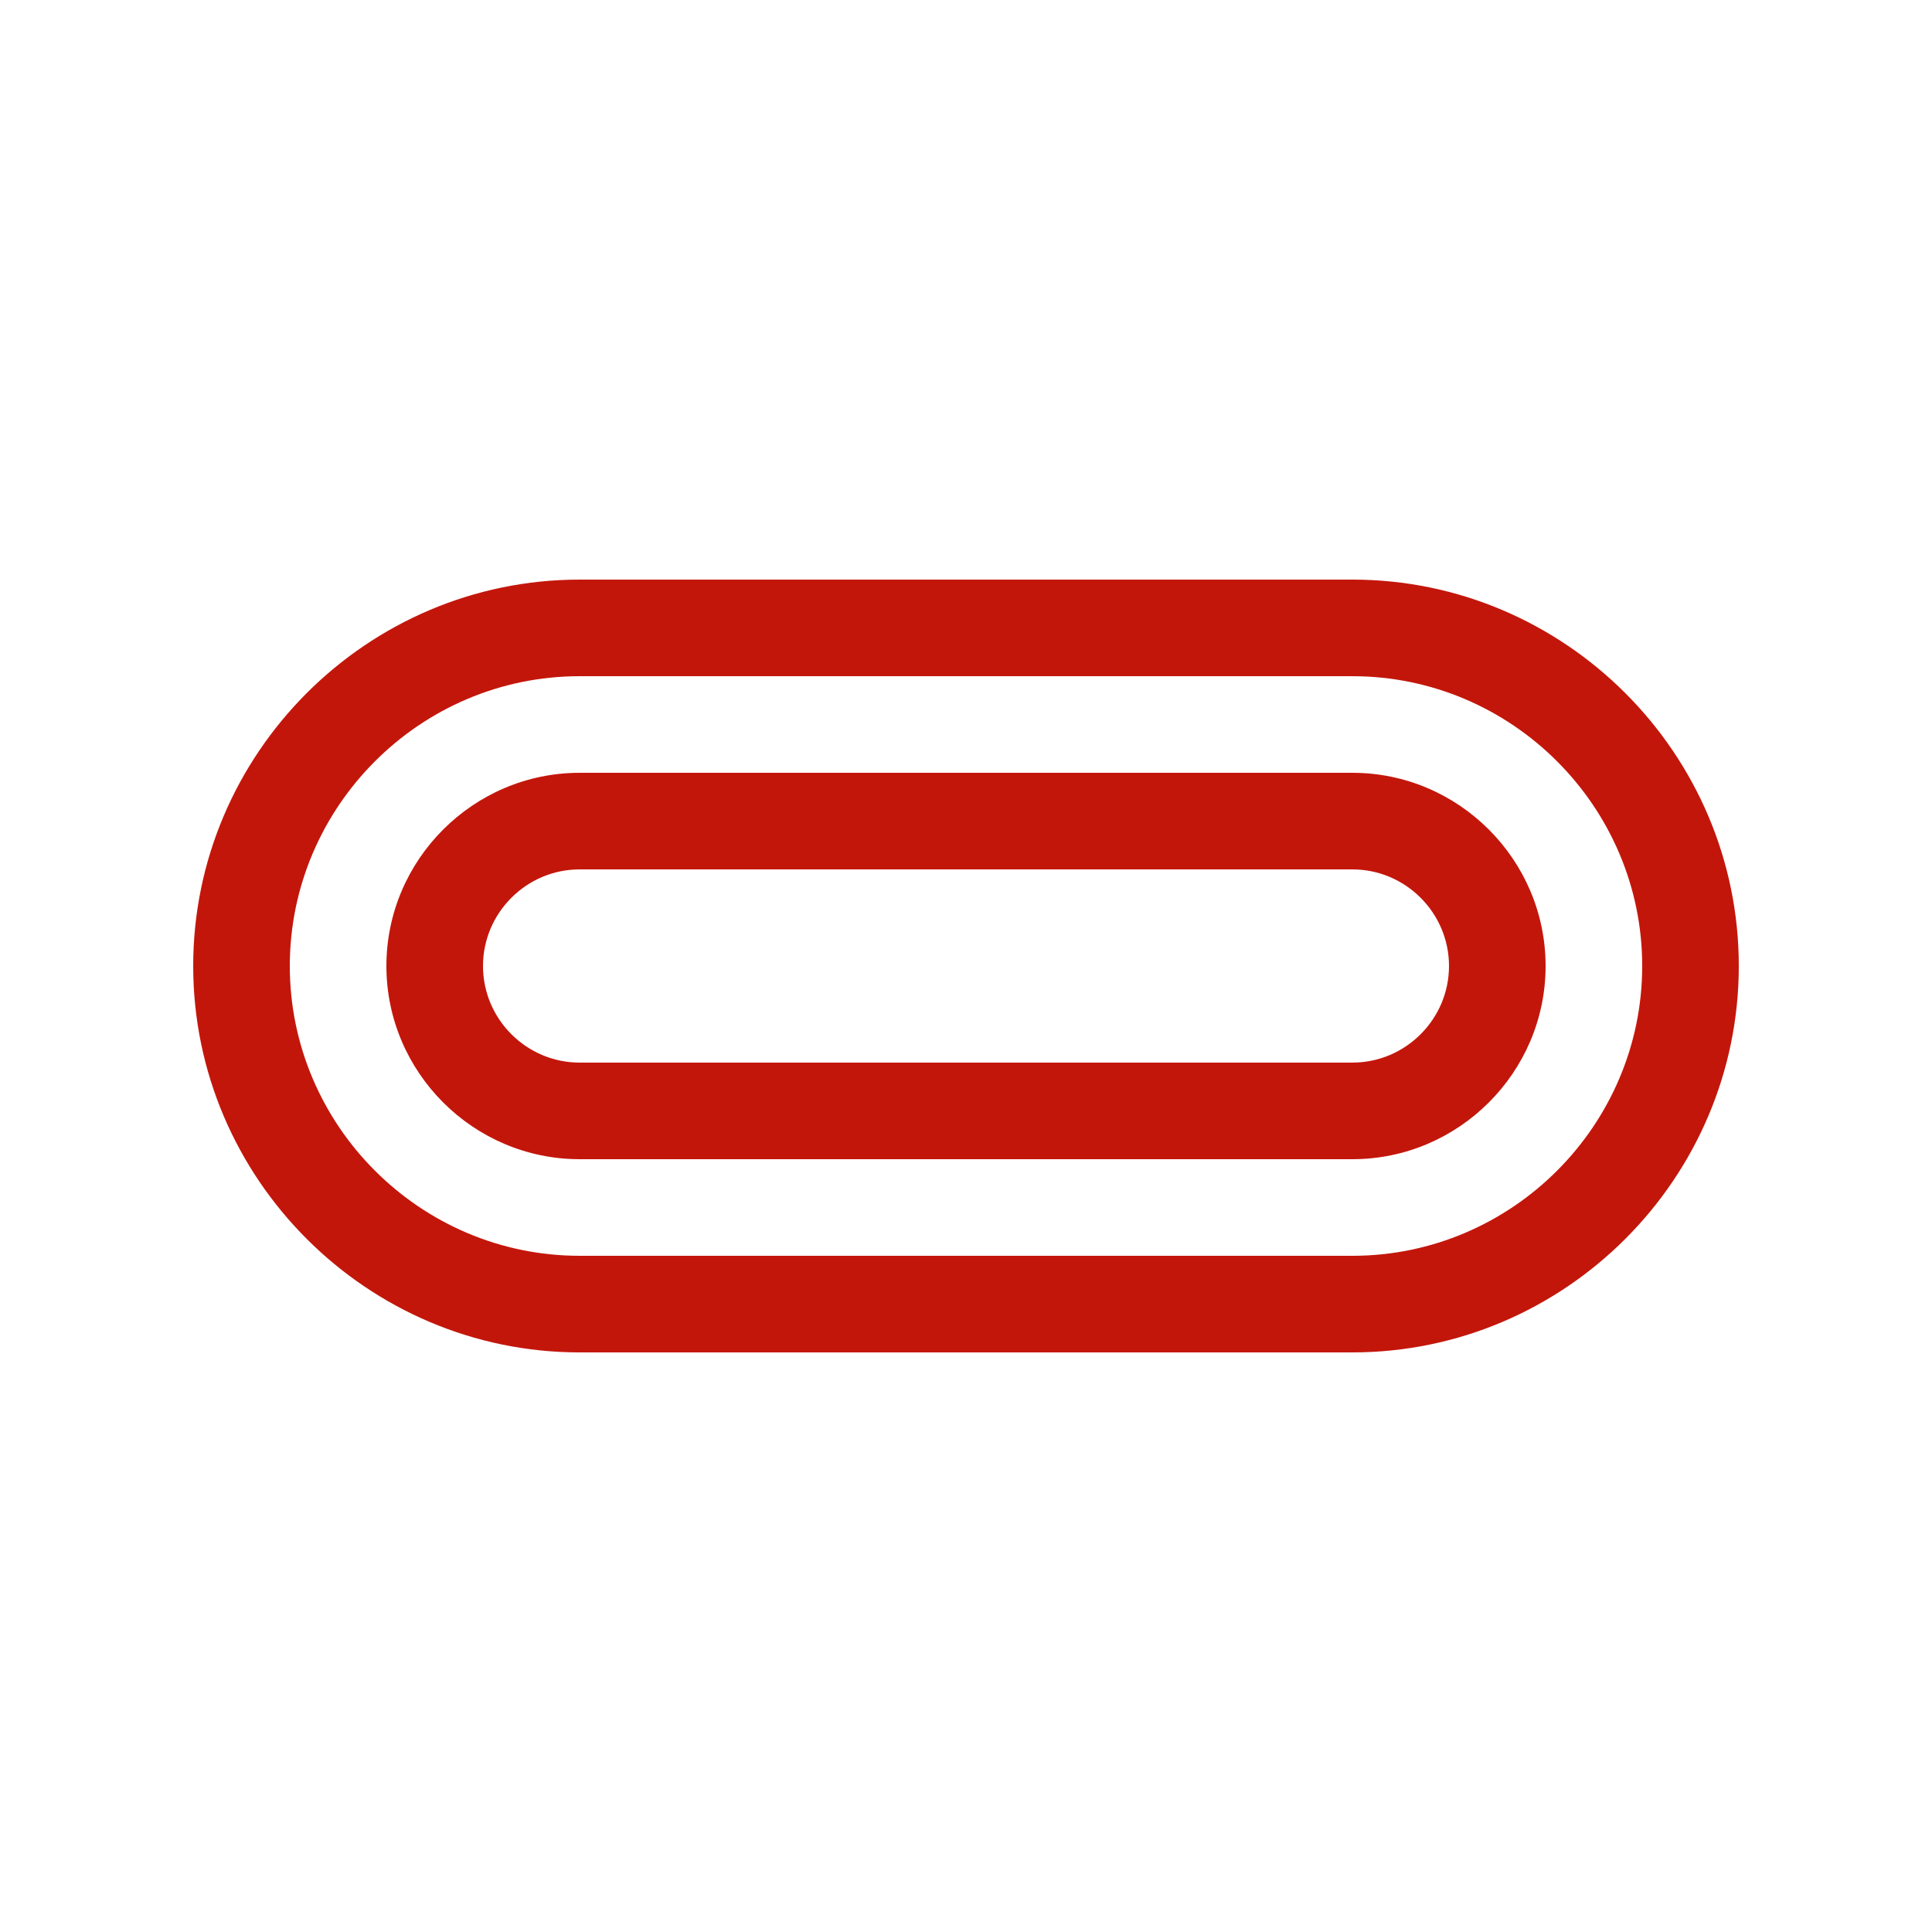
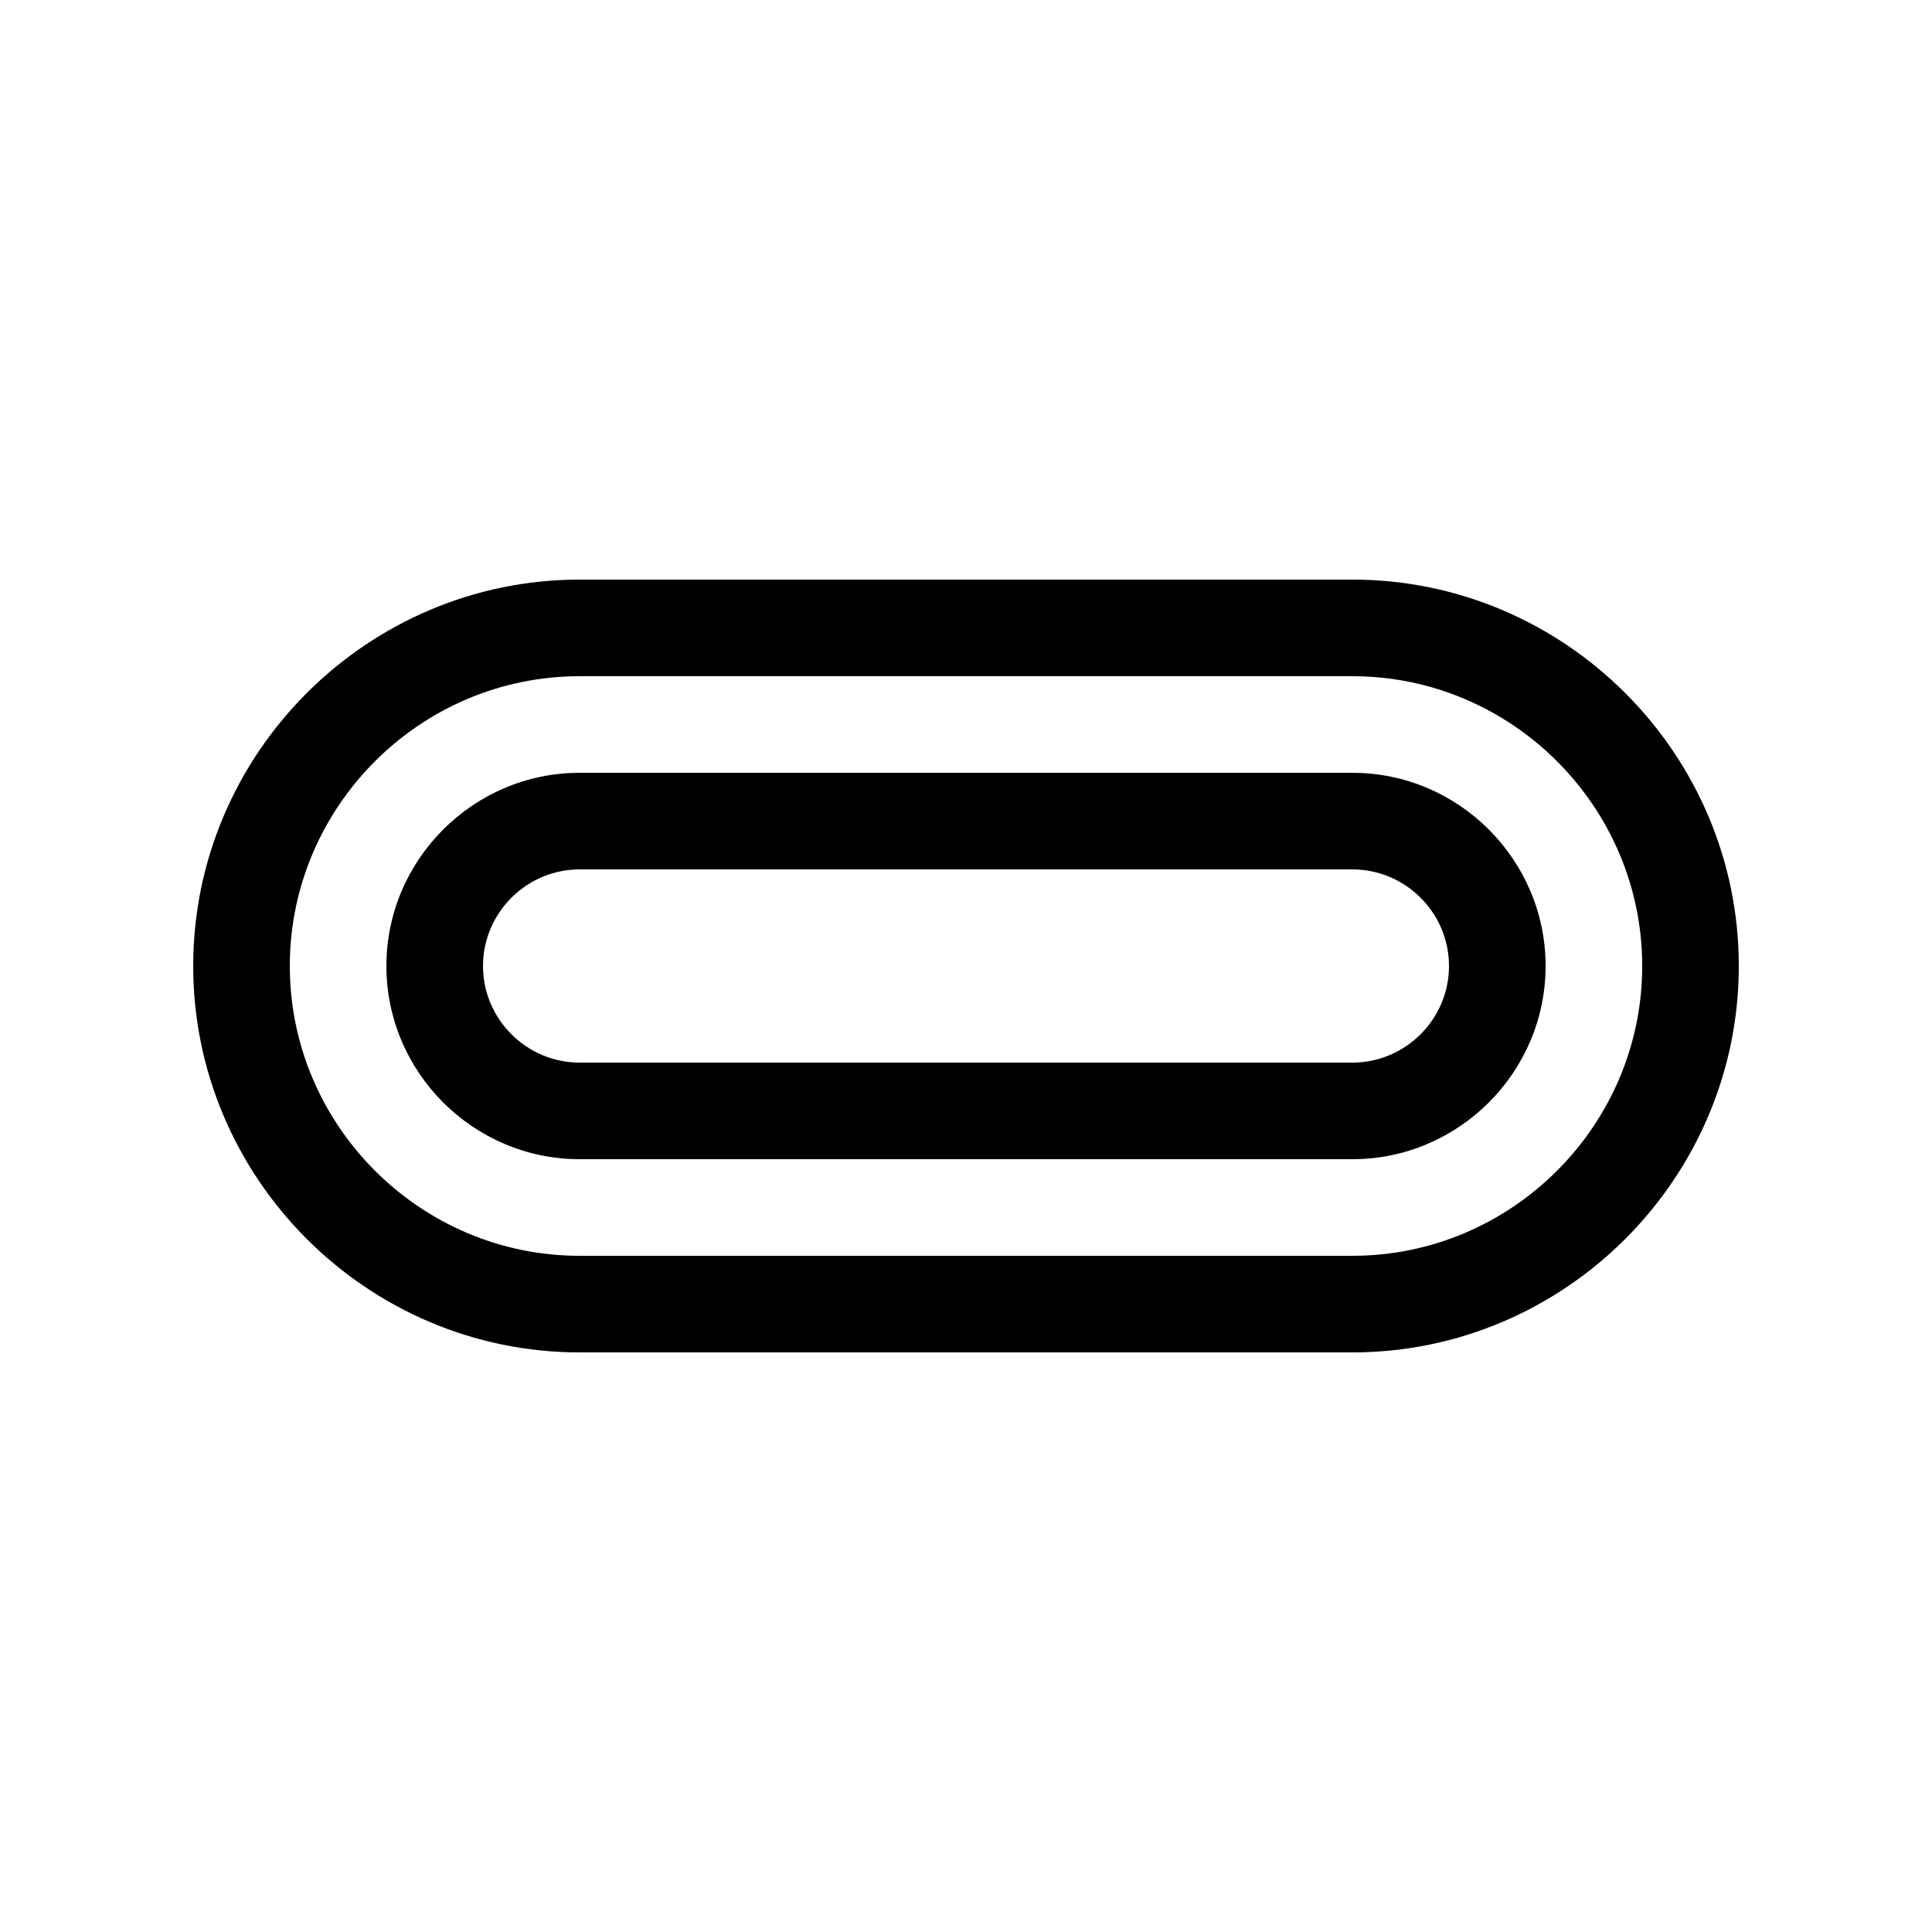
<svg xmlns="http://www.w3.org/2000/svg" viewBox="0 0 24 24">
-   <path fill="#C3160B" d="M7.2 9.6C5.88 9.6 4.8 10.68 4.8 12s1.08 2.4 2.4 2.4h9.6c1.32 0 2.4-1.08 2.4-2.4s-1.08-2.4-2.4-2.4H7.2zM16.8 13.2H7.2c-.66 0-1.2-.54-1.2-1.2s.54-1.2 1.2-1.2h9.6c.66 0 1.2.54 1.2 1.2s-.54 1.2-1.2 1.2z" />
-   <path fill="#C3160B" d="M21.6 12c0-2.64-2.16-4.8-4.8-4.8H7.2C4.56 7.2 2.4 9.36 2.4 12s2.16 4.8 4.8 4.8h9.6c2.64 0 4.8-2.16 4.8-4.8zm-1.2 0c0 1.98-1.62 3.6-3.6 3.6H7.2c-1.98 0-3.6-1.62-3.6-3.6s1.62-3.6 3.6-3.6h9.6c1.98 0 3.6 1.62 3.6 3.6z" />
+   <path fill="currentColor" d="M7.2 9.6C5.88 9.6 4.8 10.68 4.8 12s1.08 2.4 2.4 2.4h9.6c1.32 0 2.4-1.08 2.4-2.4s-1.08-2.4-2.4-2.4H7.2zM16.8 13.2H7.2c-.66 0-1.2-.54-1.2-1.2s.54-1.2 1.2-1.2h9.6c.66 0 1.2.54 1.2 1.2s-.54 1.2-1.2 1.2z" />
+   <path fill="currentColor" d="M21.6 12c0-2.64-2.16-4.8-4.8-4.8H7.2C4.56 7.2 2.4 9.36 2.4 12s2.16 4.8 4.8 4.8h9.6c2.64 0 4.8-2.16 4.8-4.8zm-1.2 0c0 1.98-1.62 3.6-3.6 3.6H7.2c-1.98 0-3.6-1.62-3.6-3.6s1.62-3.6 3.6-3.6h9.6c1.98 0 3.6 1.62 3.6 3.6z" />
</svg>
